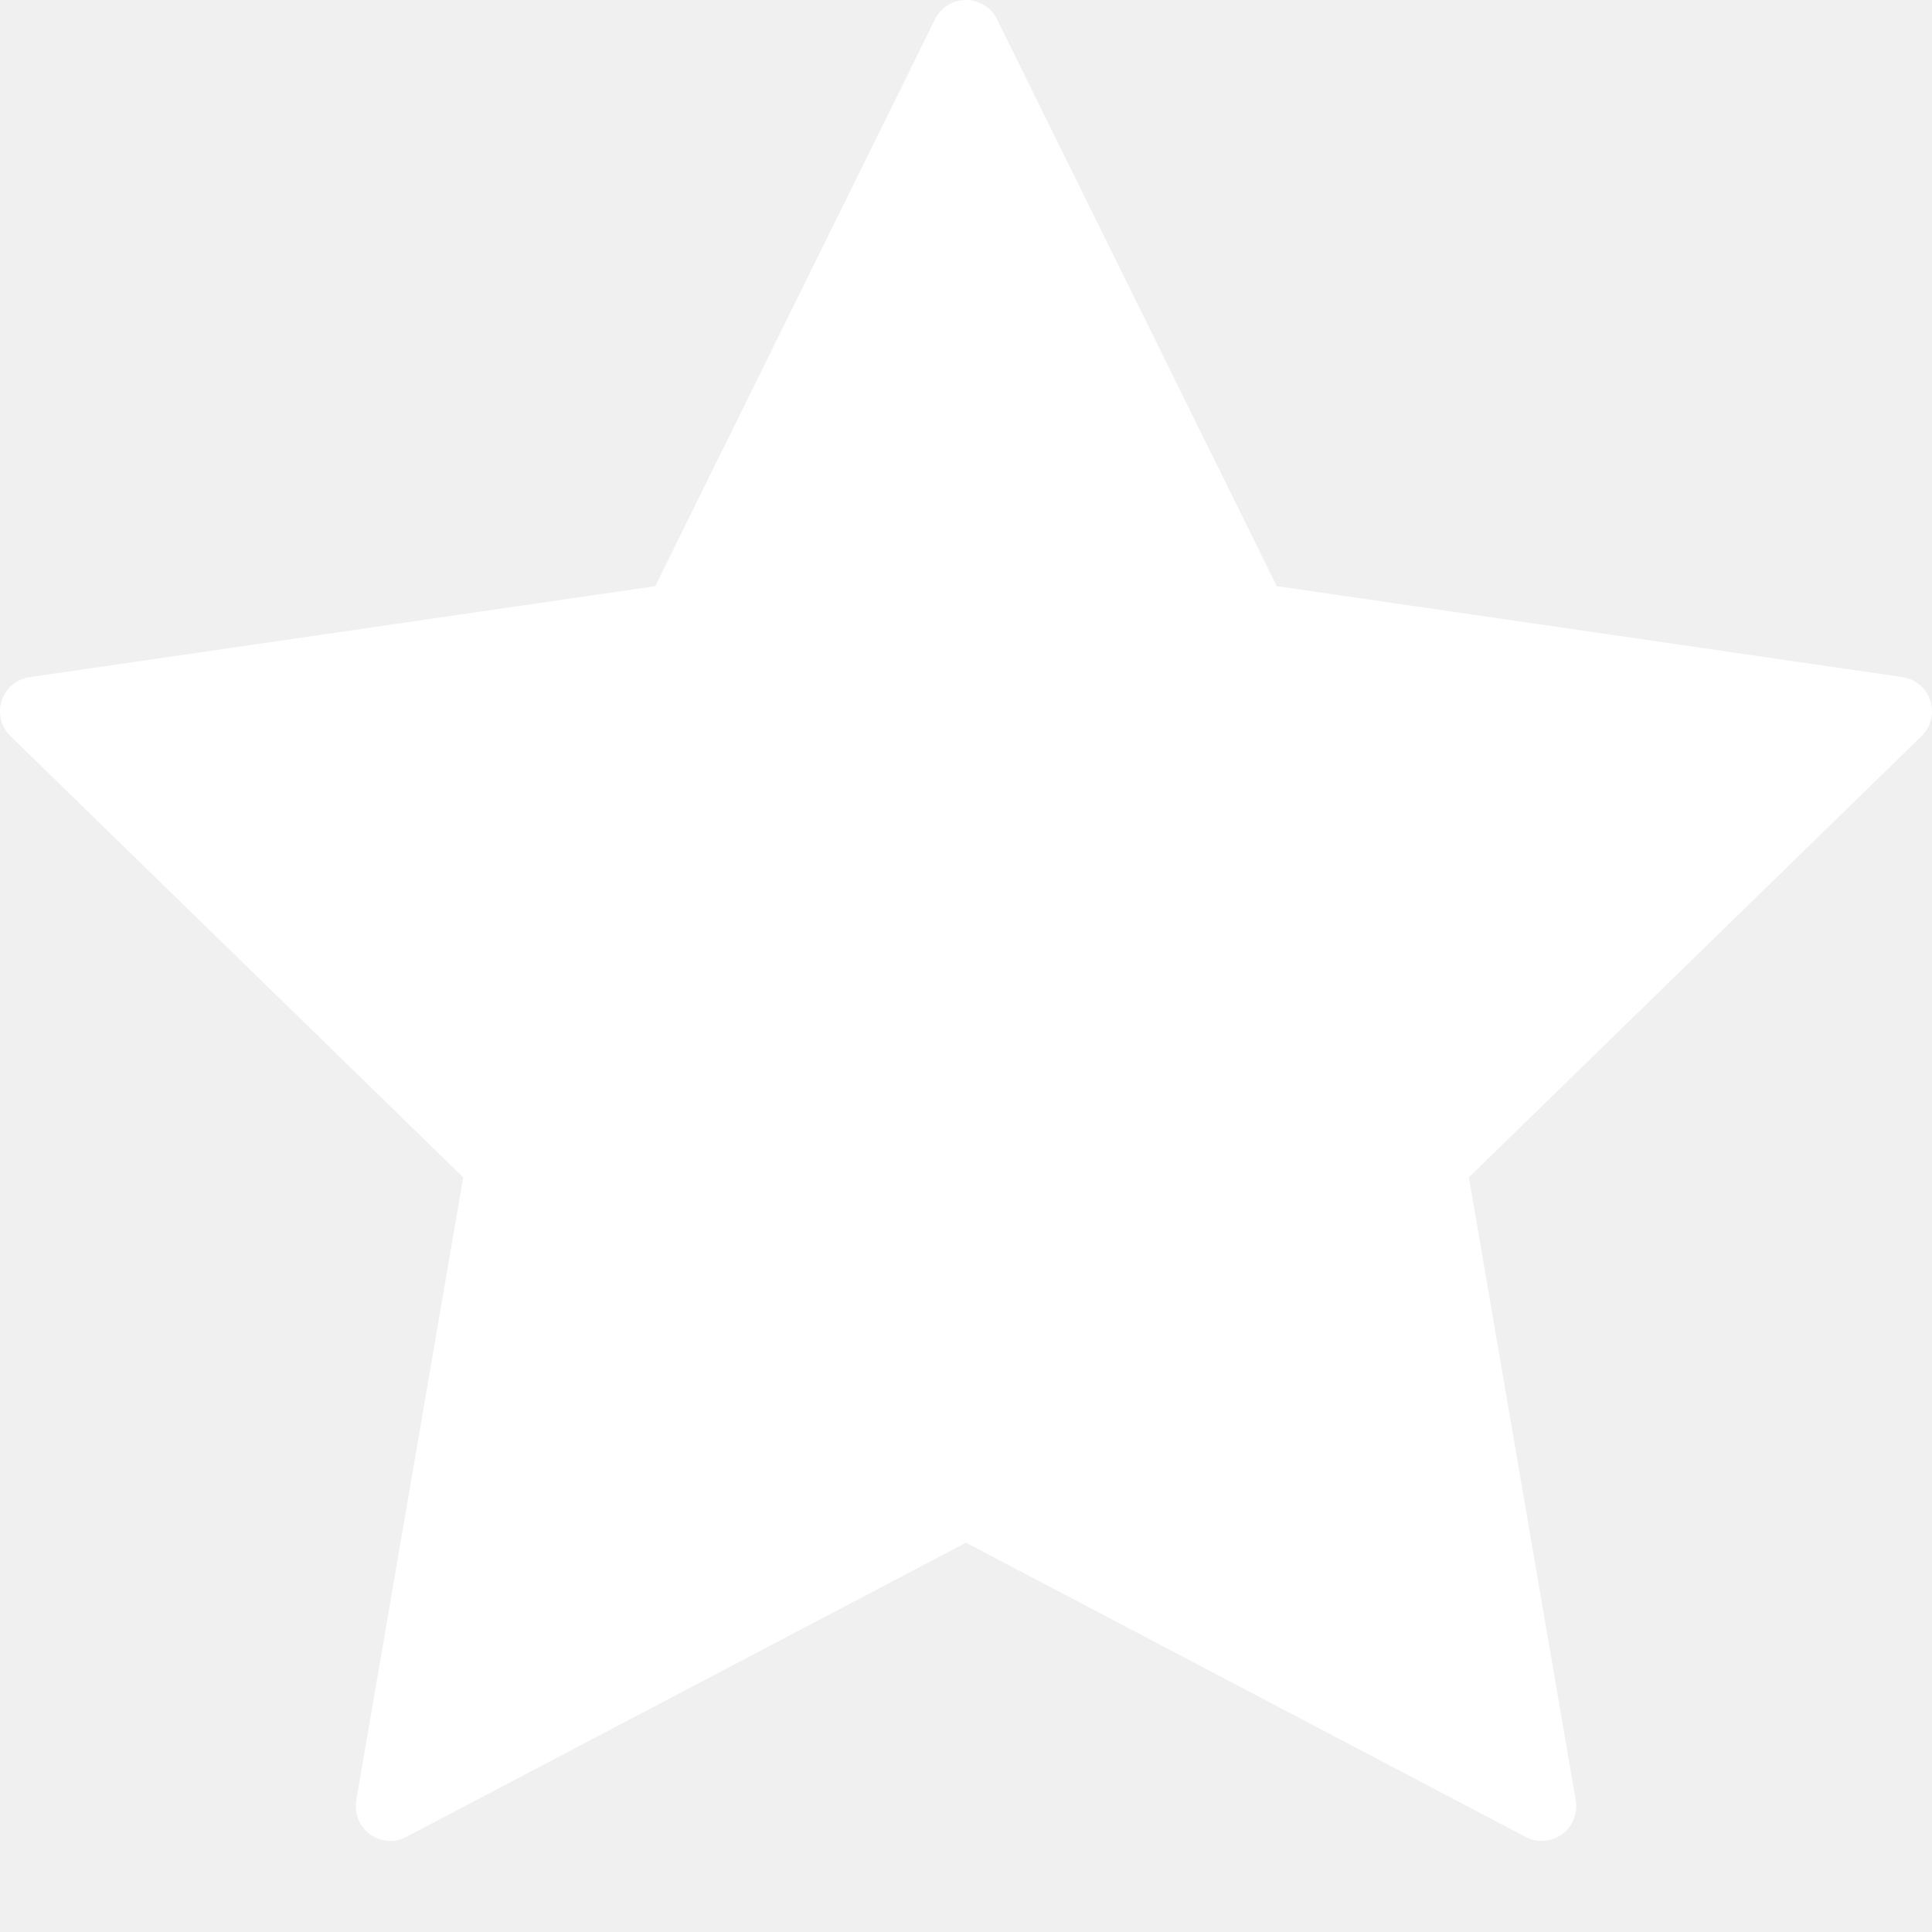
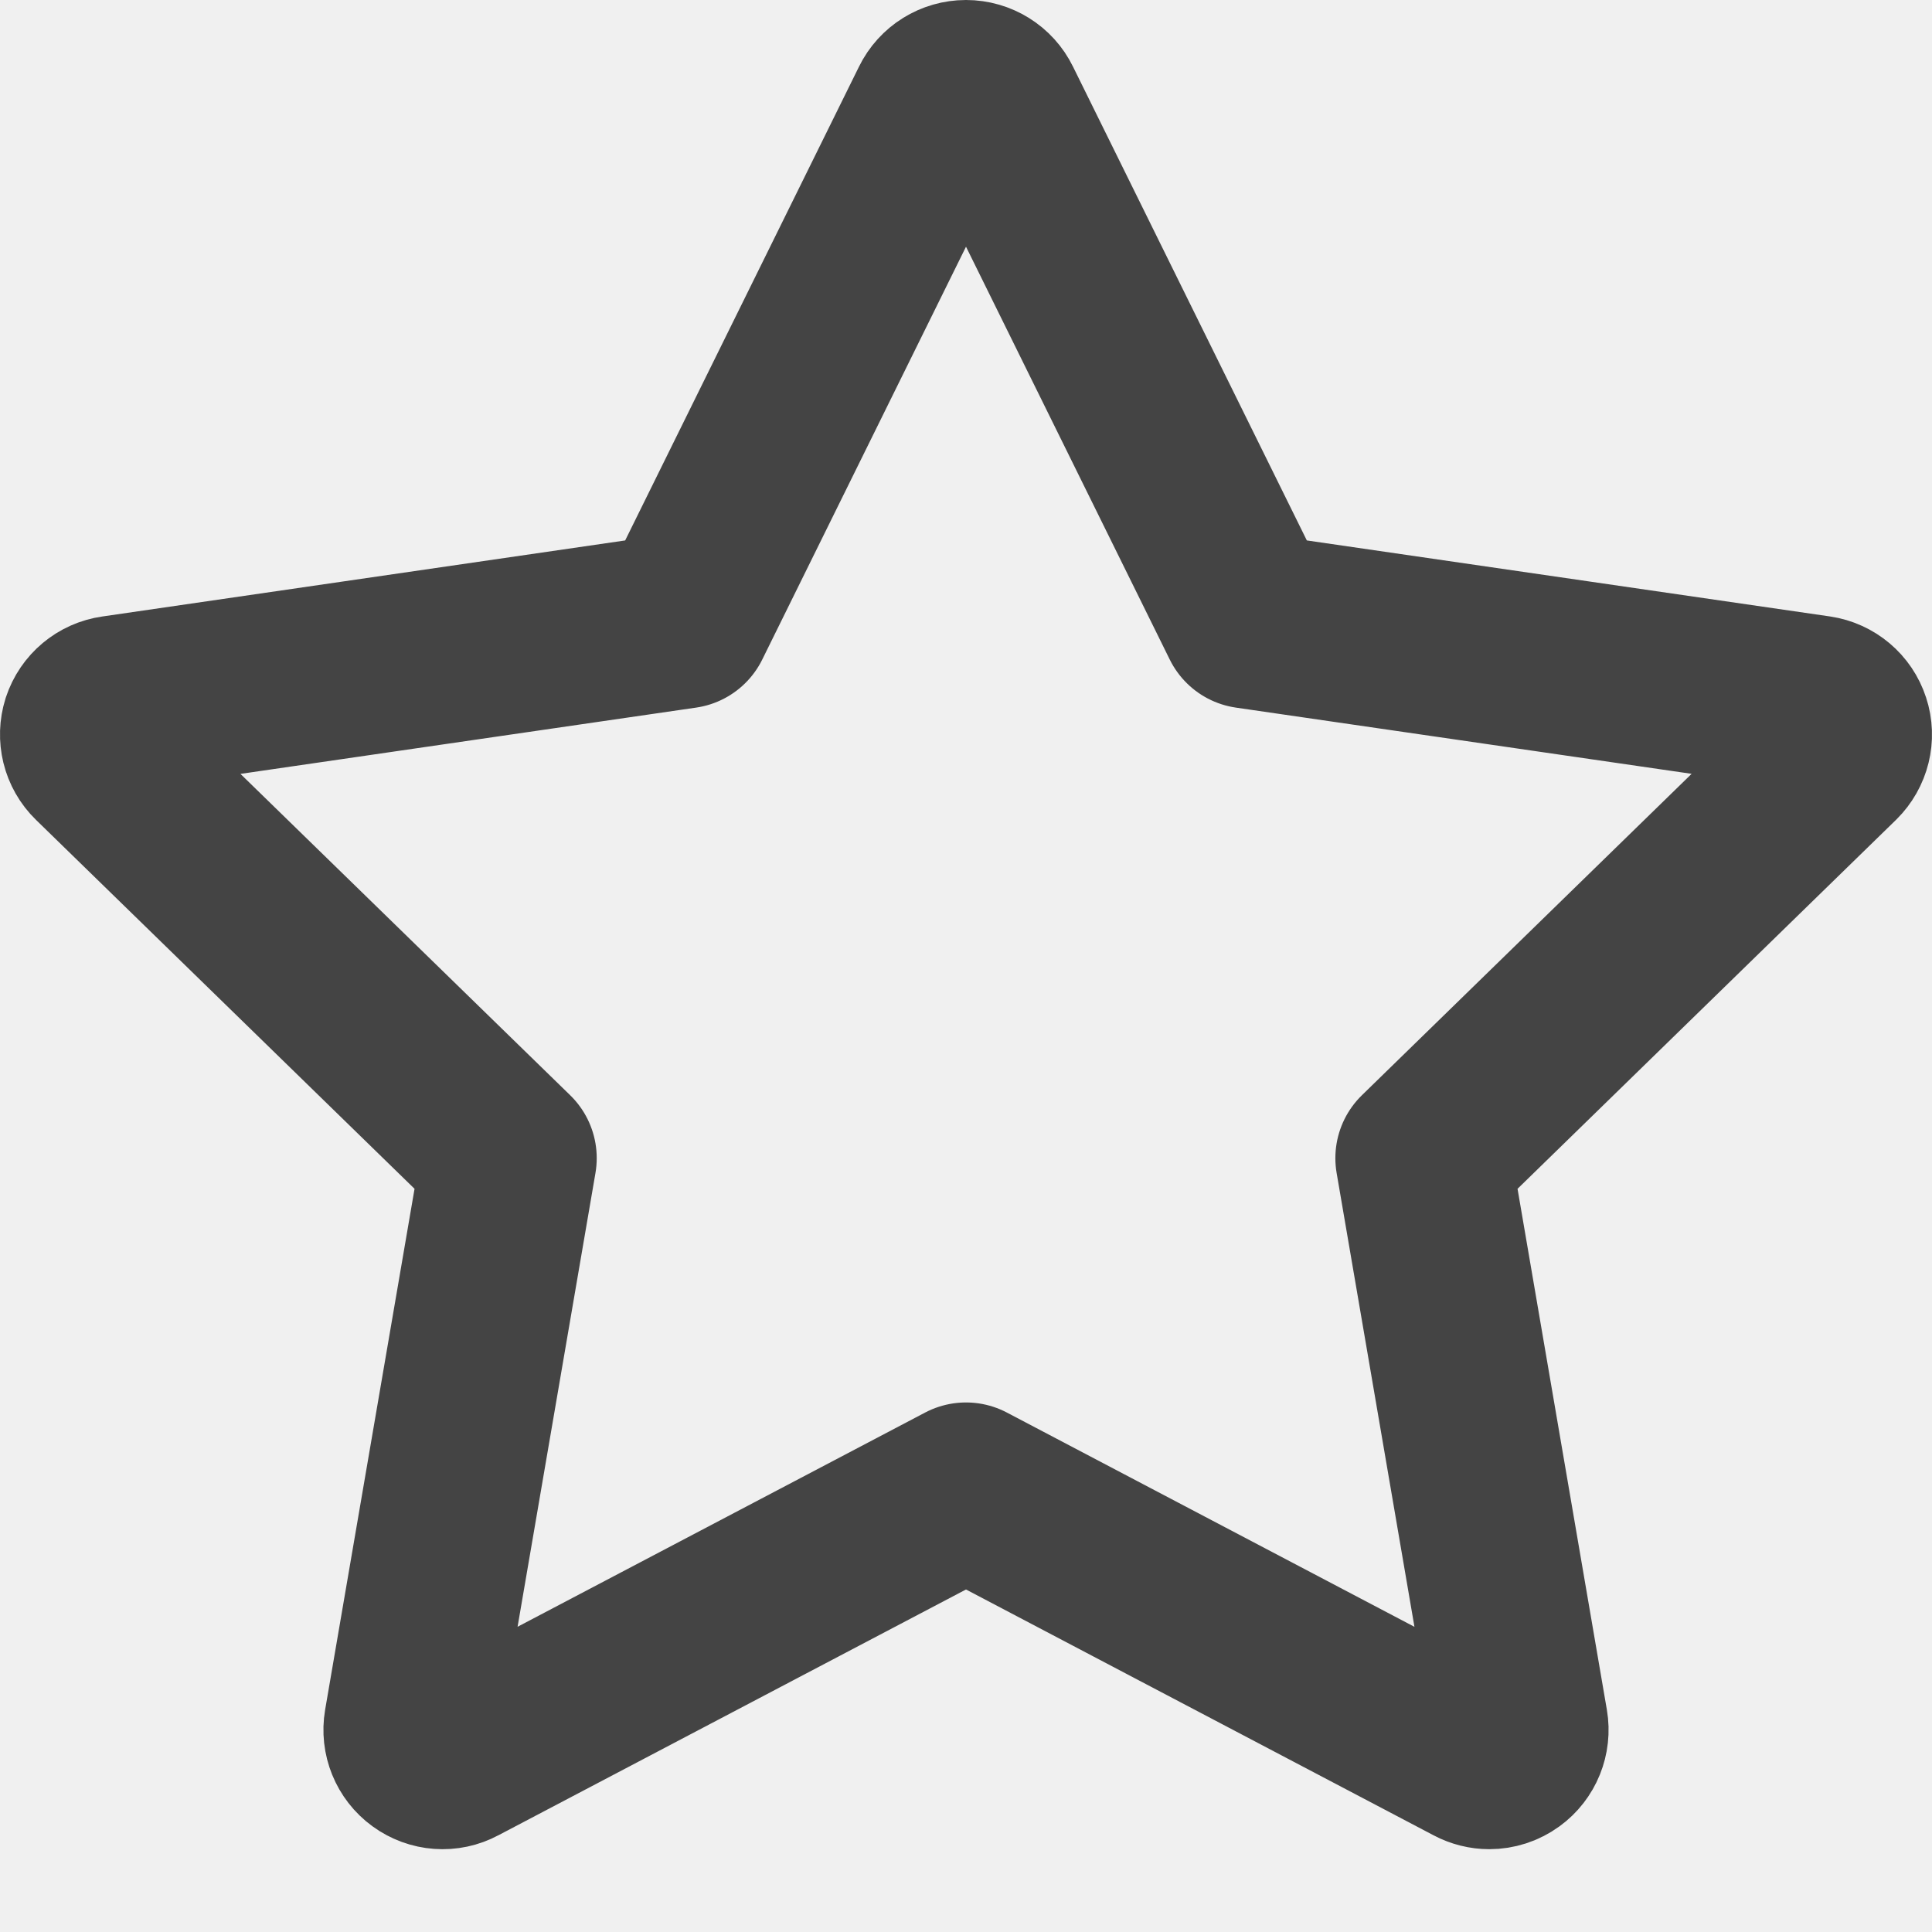
- <svg xmlns="http://www.w3.org/2000/svg" width="20" height="20" viewBox="0 0 20 20" fill="none">
-   <path d="M19.982 7.253C19.94 7.123 19.828 7.029 19.693 7.009L13.217 6.068L10.321 0.2C10.261 0.077 10.136 0 10 0C9.864 0 9.739 0.077 9.679 0.2L6.783 6.068L0.307 7.01C0.172 7.029 0.06 7.123 0.017 7.253C-0.024 7.383 0.01 7.525 0.108 7.62L4.795 12.188L3.688 18.638C3.665 18.772 3.72 18.908 3.83 18.988C3.941 19.069 4.087 19.08 4.207 19.015L10 15.97L15.792 19.015C15.845 19.043 15.902 19.057 15.959 19.057C16.033 19.057 16.107 19.034 16.17 18.988C16.28 18.908 16.335 18.772 16.312 18.638L15.206 12.188L19.892 7.62C19.989 7.524 20.025 7.382 19.982 7.253Z" fill="white" />
+ <svg xmlns="http://www.w3.org/2000/svg" width="22" height="22" viewBox="0 0 22 22" fill="none">
+   <path d="M20.982 8.253C20.94 8.123 20.828 8.029 20.693 8.009L14.217 7.068L11.321 1.2C11.261 1.077 11.136 1 11 1C10.864 1 10.739 1.077 10.679 1.2L7.783 7.068L1.307 8.01C1.172 8.029 1.06 8.123 1.017 8.253C0.976 8.383 1.01 8.525 1.108 8.62L5.795 13.188L4.688 19.638C4.665 19.772 4.72 19.908 4.83 19.988C4.941 20.069 5.087 20.08 5.207 20.015L11 16.97L16.792 20.015C16.845 20.043 16.902 20.057 16.959 20.057C17.033 20.057 17.107 20.034 17.17 19.988C17.28 19.908 17.335 19.772 17.312 19.638L16.206 13.188L20.892 8.62C20.989 8.524 21.025 8.382 20.982 8.253Z" stroke="#444444" stroke-width="2" stroke-linejoin="round" />
</svg>
